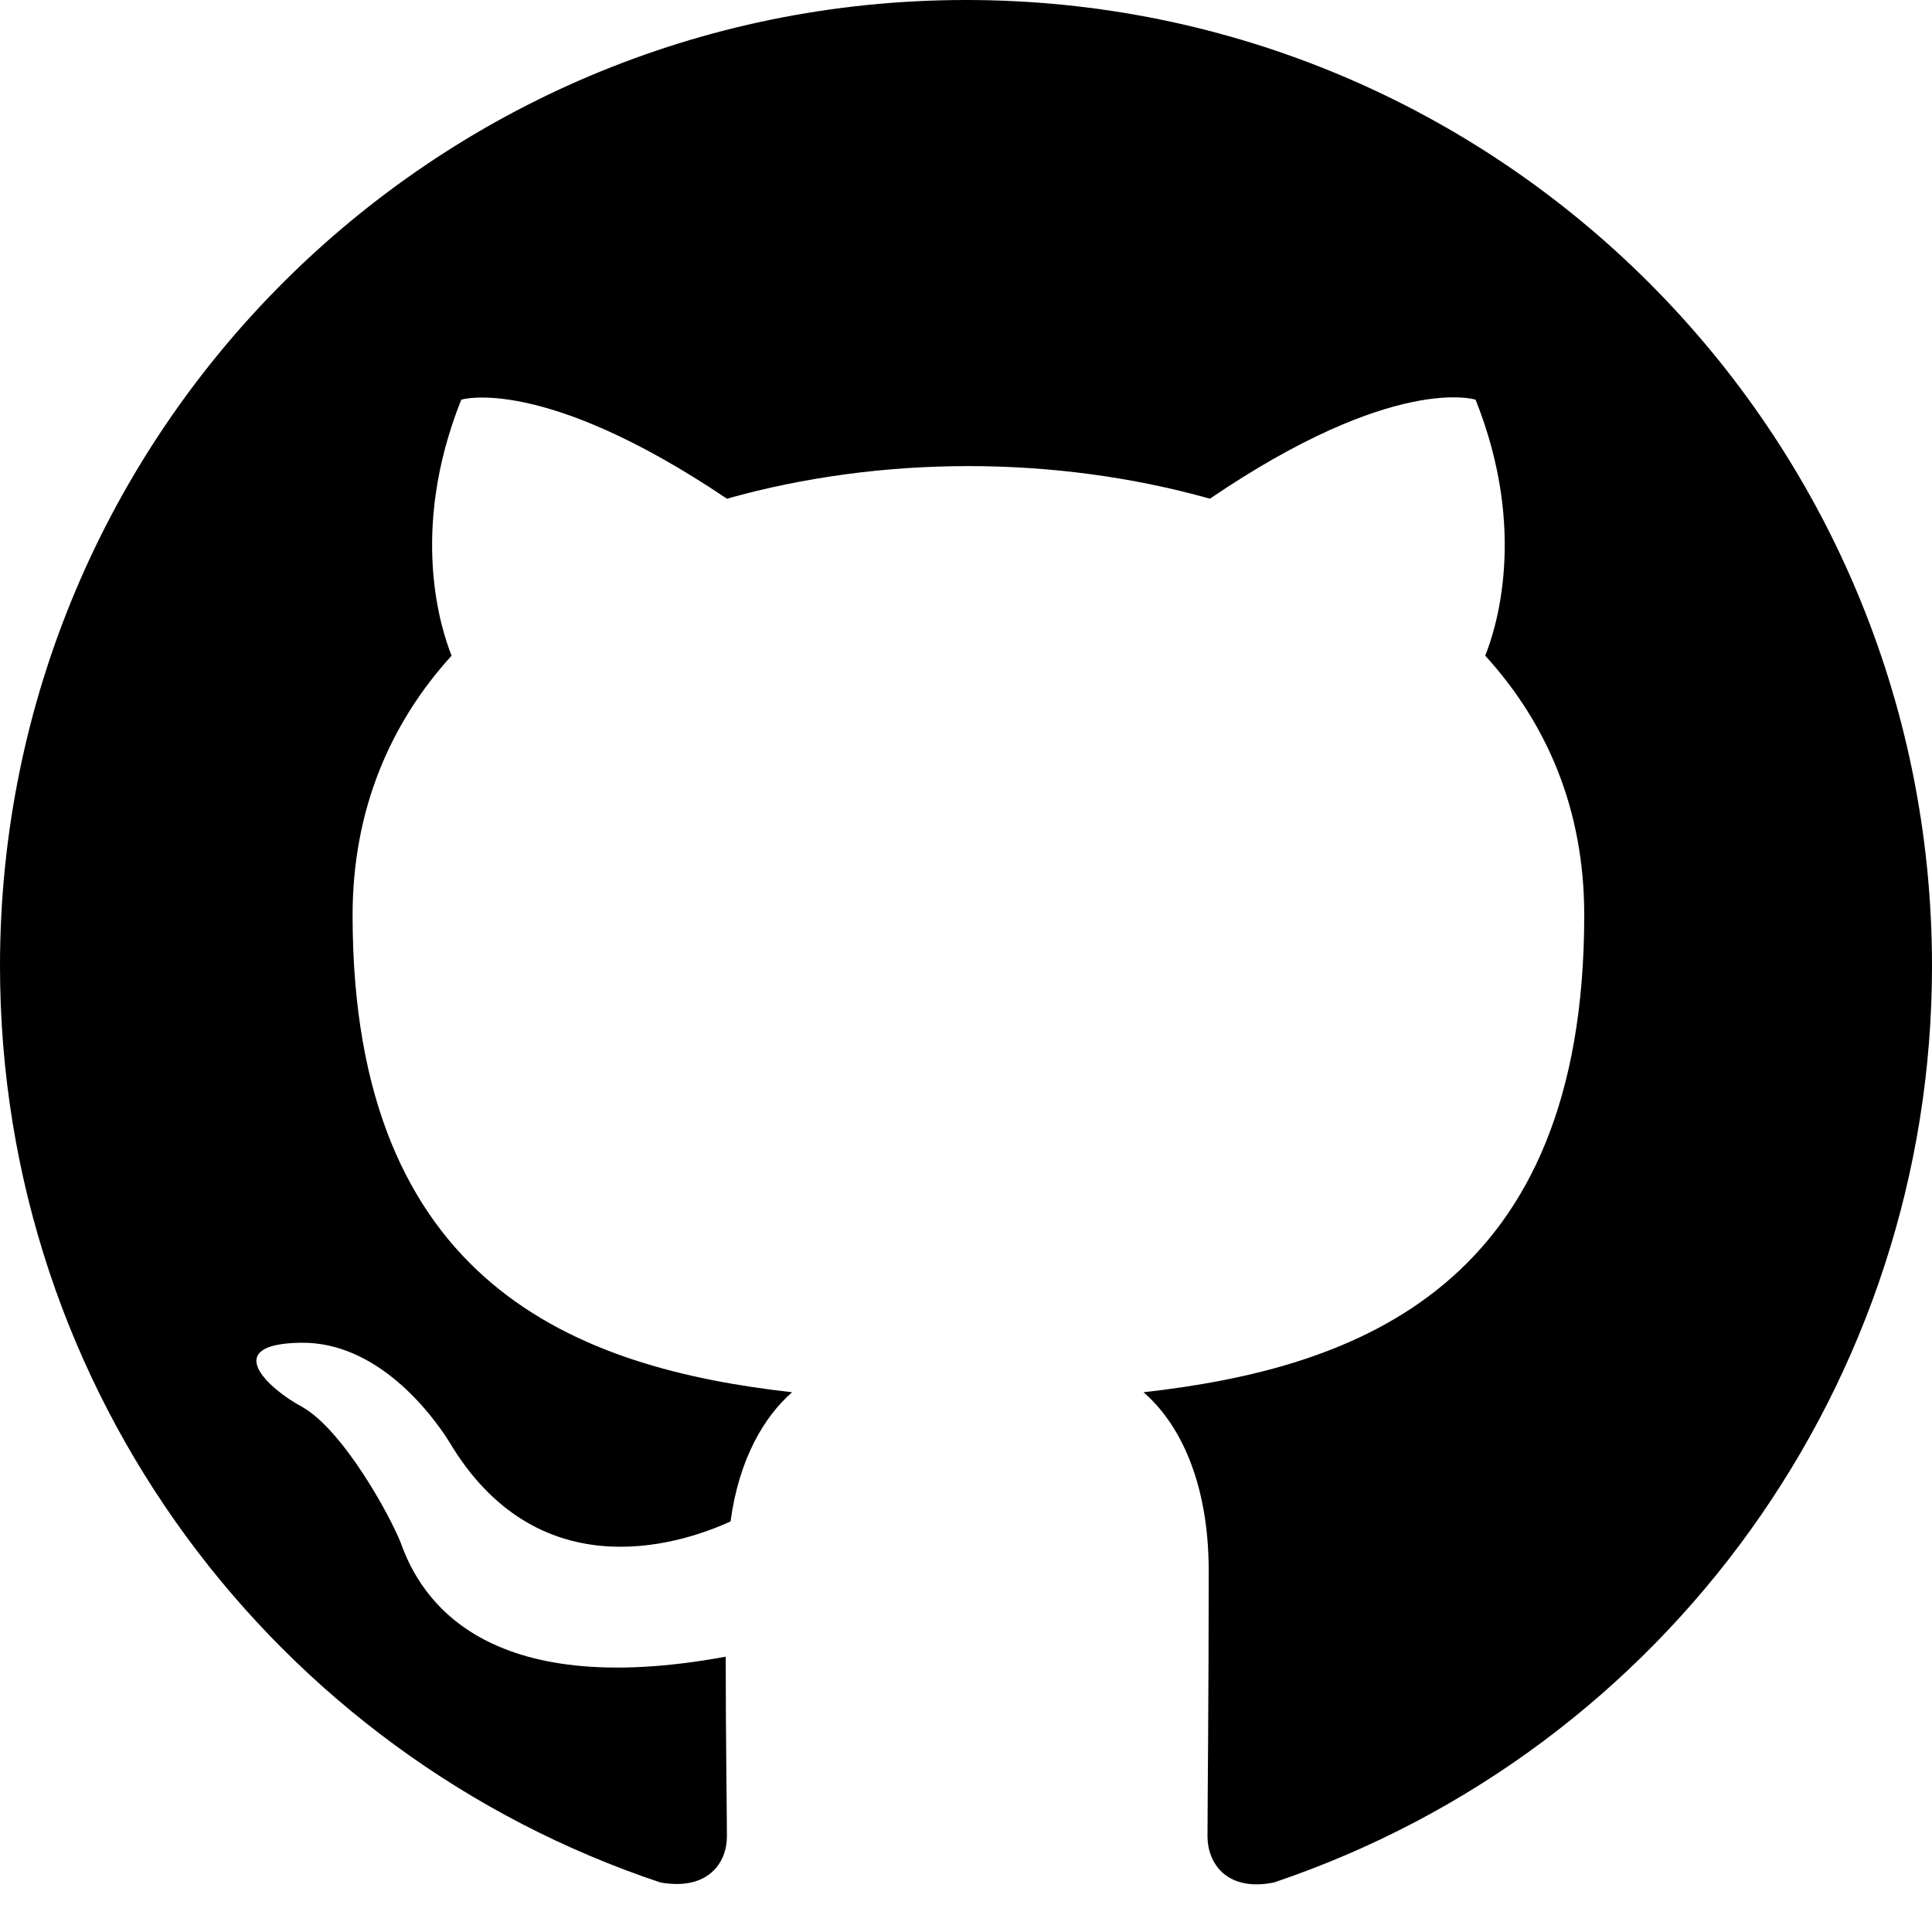
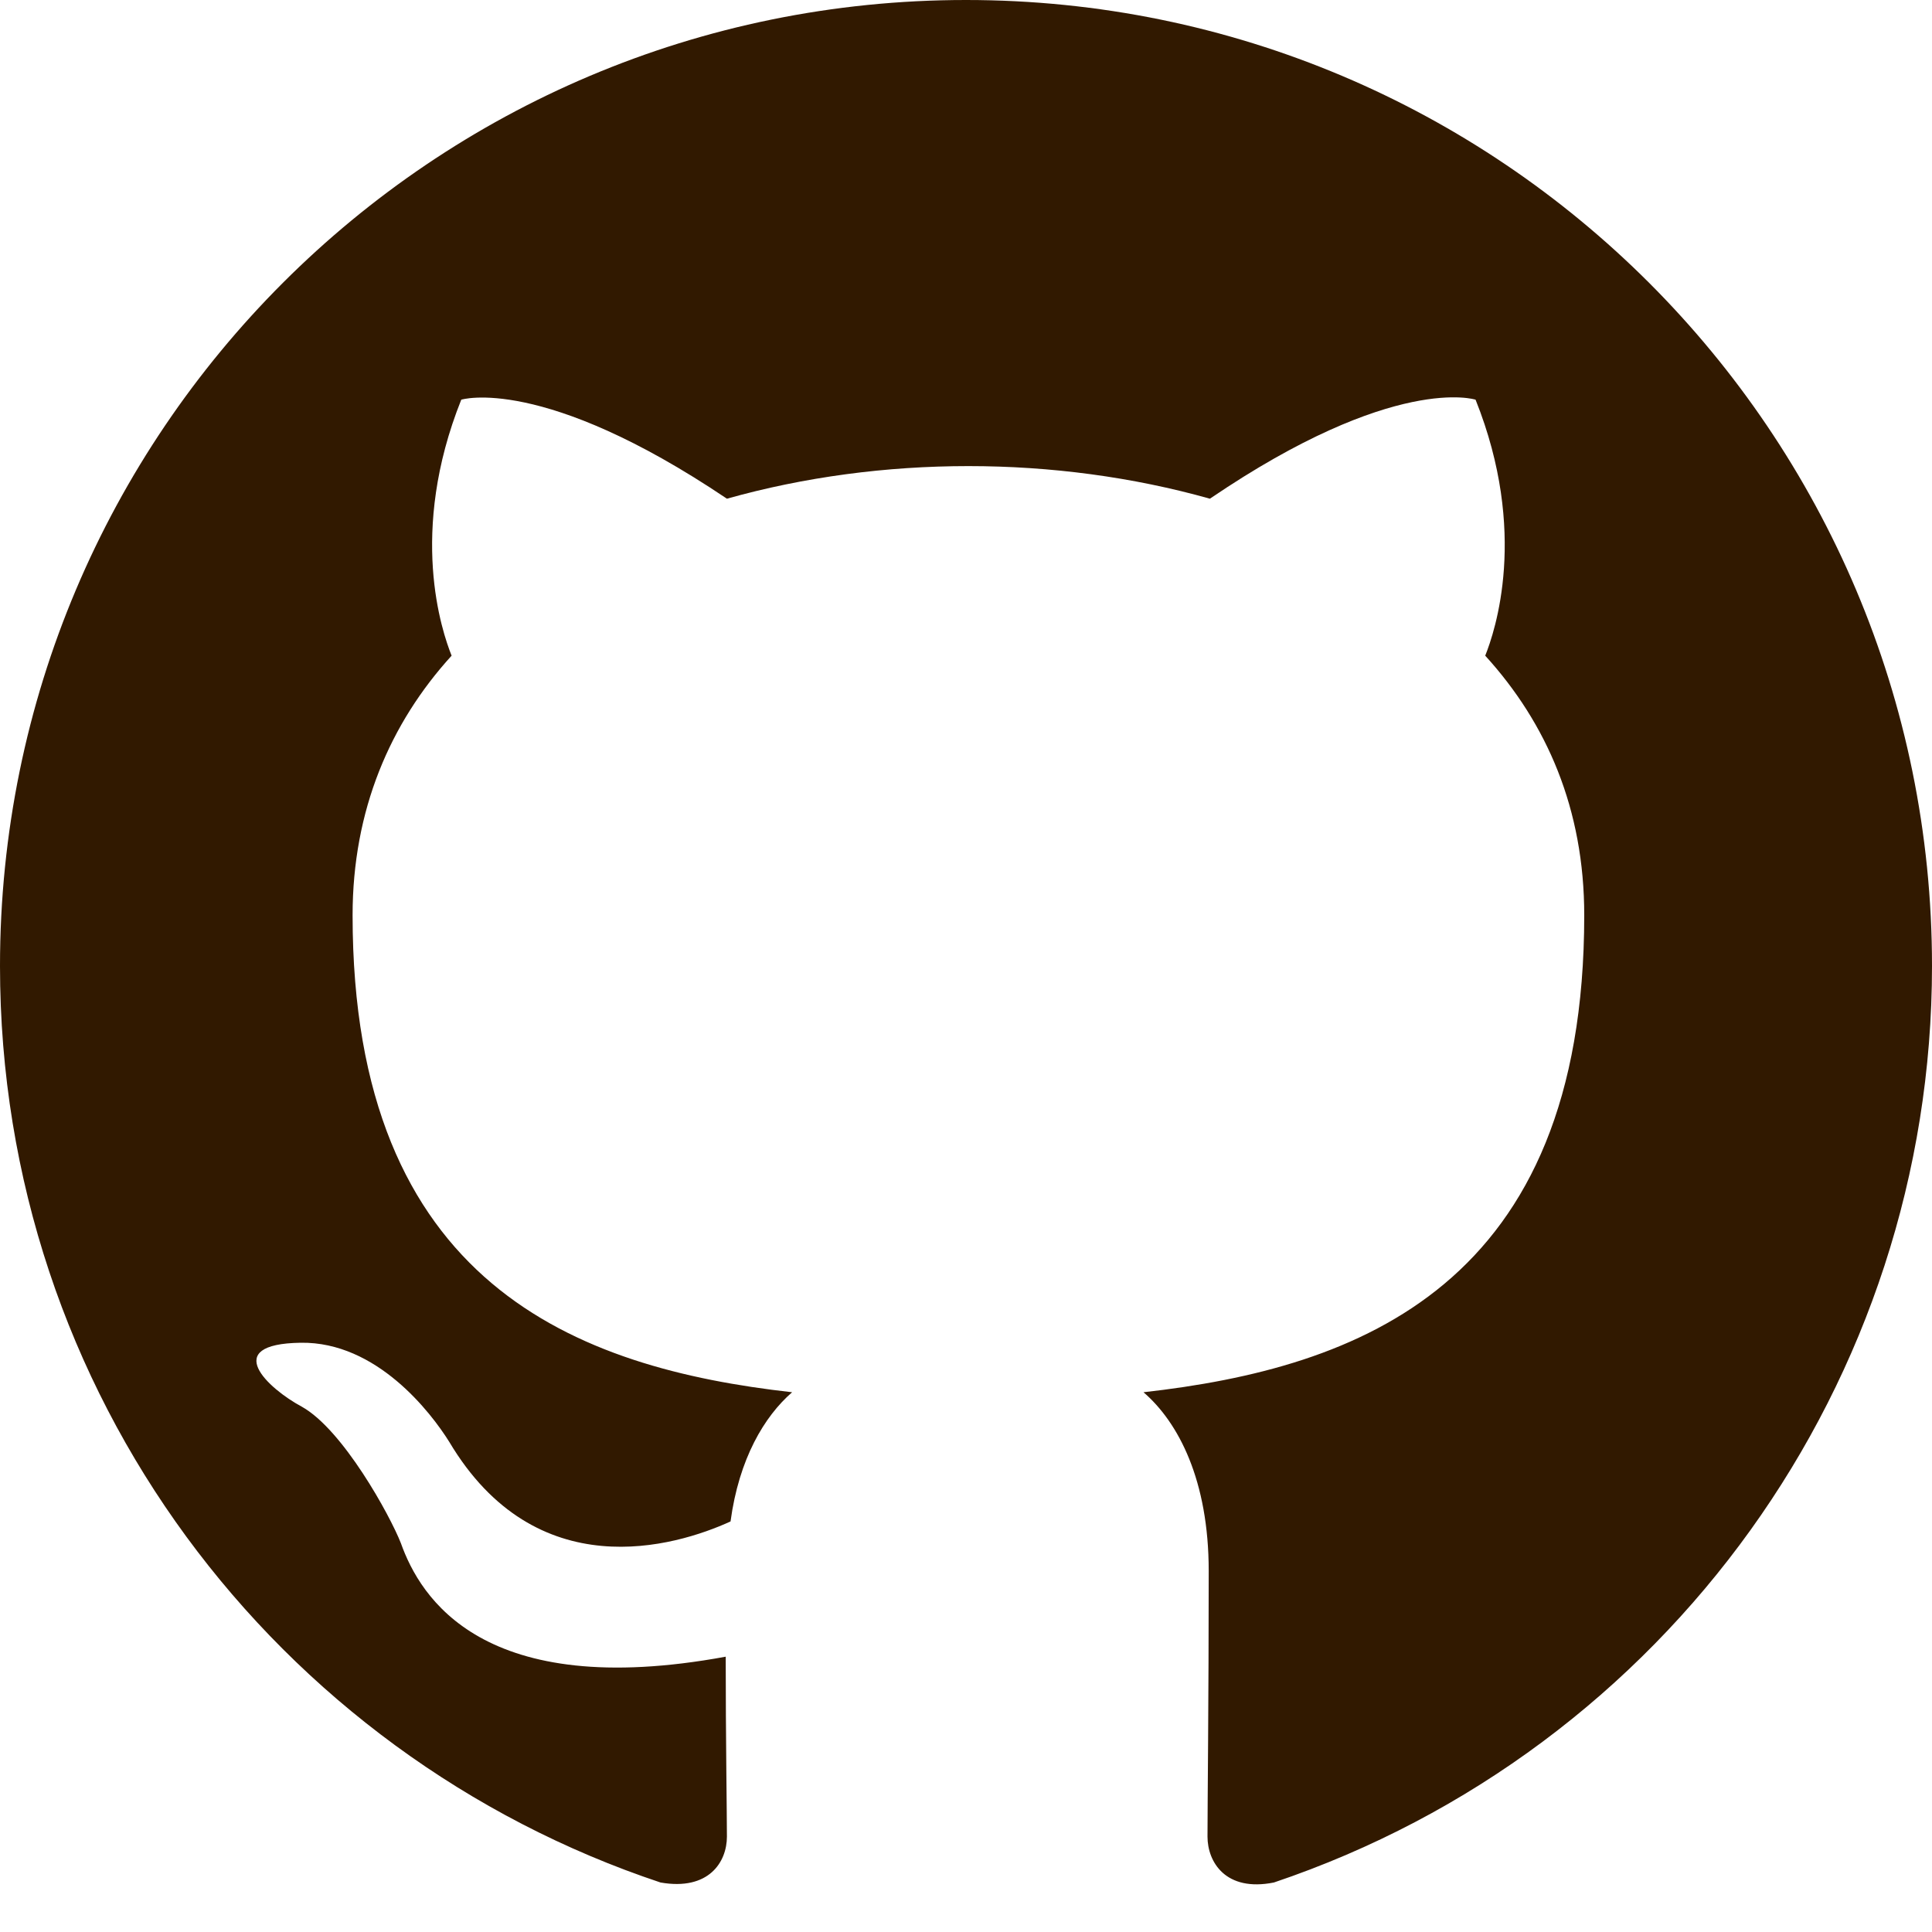
- <svg xmlns="http://www.w3.org/2000/svg" width="16" height="16" fill="currentColor" class="bi bi-github" viewBox="0 0 16 16">
+ <svg xmlns="http://www.w3.org/2000/svg" width="16" height="16" fill="#311900" class="bi bi-github" viewBox="0 0 16 16">
  <path d="M8 0C3.58 0 0 3.58 0 8c0 3.54 2.29 6.53 5.47 7.59.4.07.55-.17.55-.38 0-.19-.01-.82-.01-1.49-2.01.37-2.53-.49-2.69-.94-.09-.23-.48-.94-.82-1.13-.28-.15-.68-.52-.01-.53.63-.01 1.08.58 1.23.82.72 1.21 1.87.87 2.33.66.07-.52.28-.87.51-1.07-1.78-.2-3.64-.89-3.64-3.95 0-.87.31-1.59.82-2.15-.08-.2-.36-1.02.08-2.12 0 0 .67-.21 2.2.82.64-.18 1.32-.27 2-.27s1.36.09 2 .27c1.53-1.04 2.2-.82 2.2-.82.44 1.1.16 1.92.08 2.12.51.56.82 1.27.82 2.15 0 3.07-1.87 3.75-3.65 3.95.29.25.54.73.54 1.48 0 1.07-.01 1.93-.01 2.2 0 .21.15.46.55.38A8.01 8.01 0 0 0 16 8c0-4.42-3.58-8-8-8" />
</svg>
